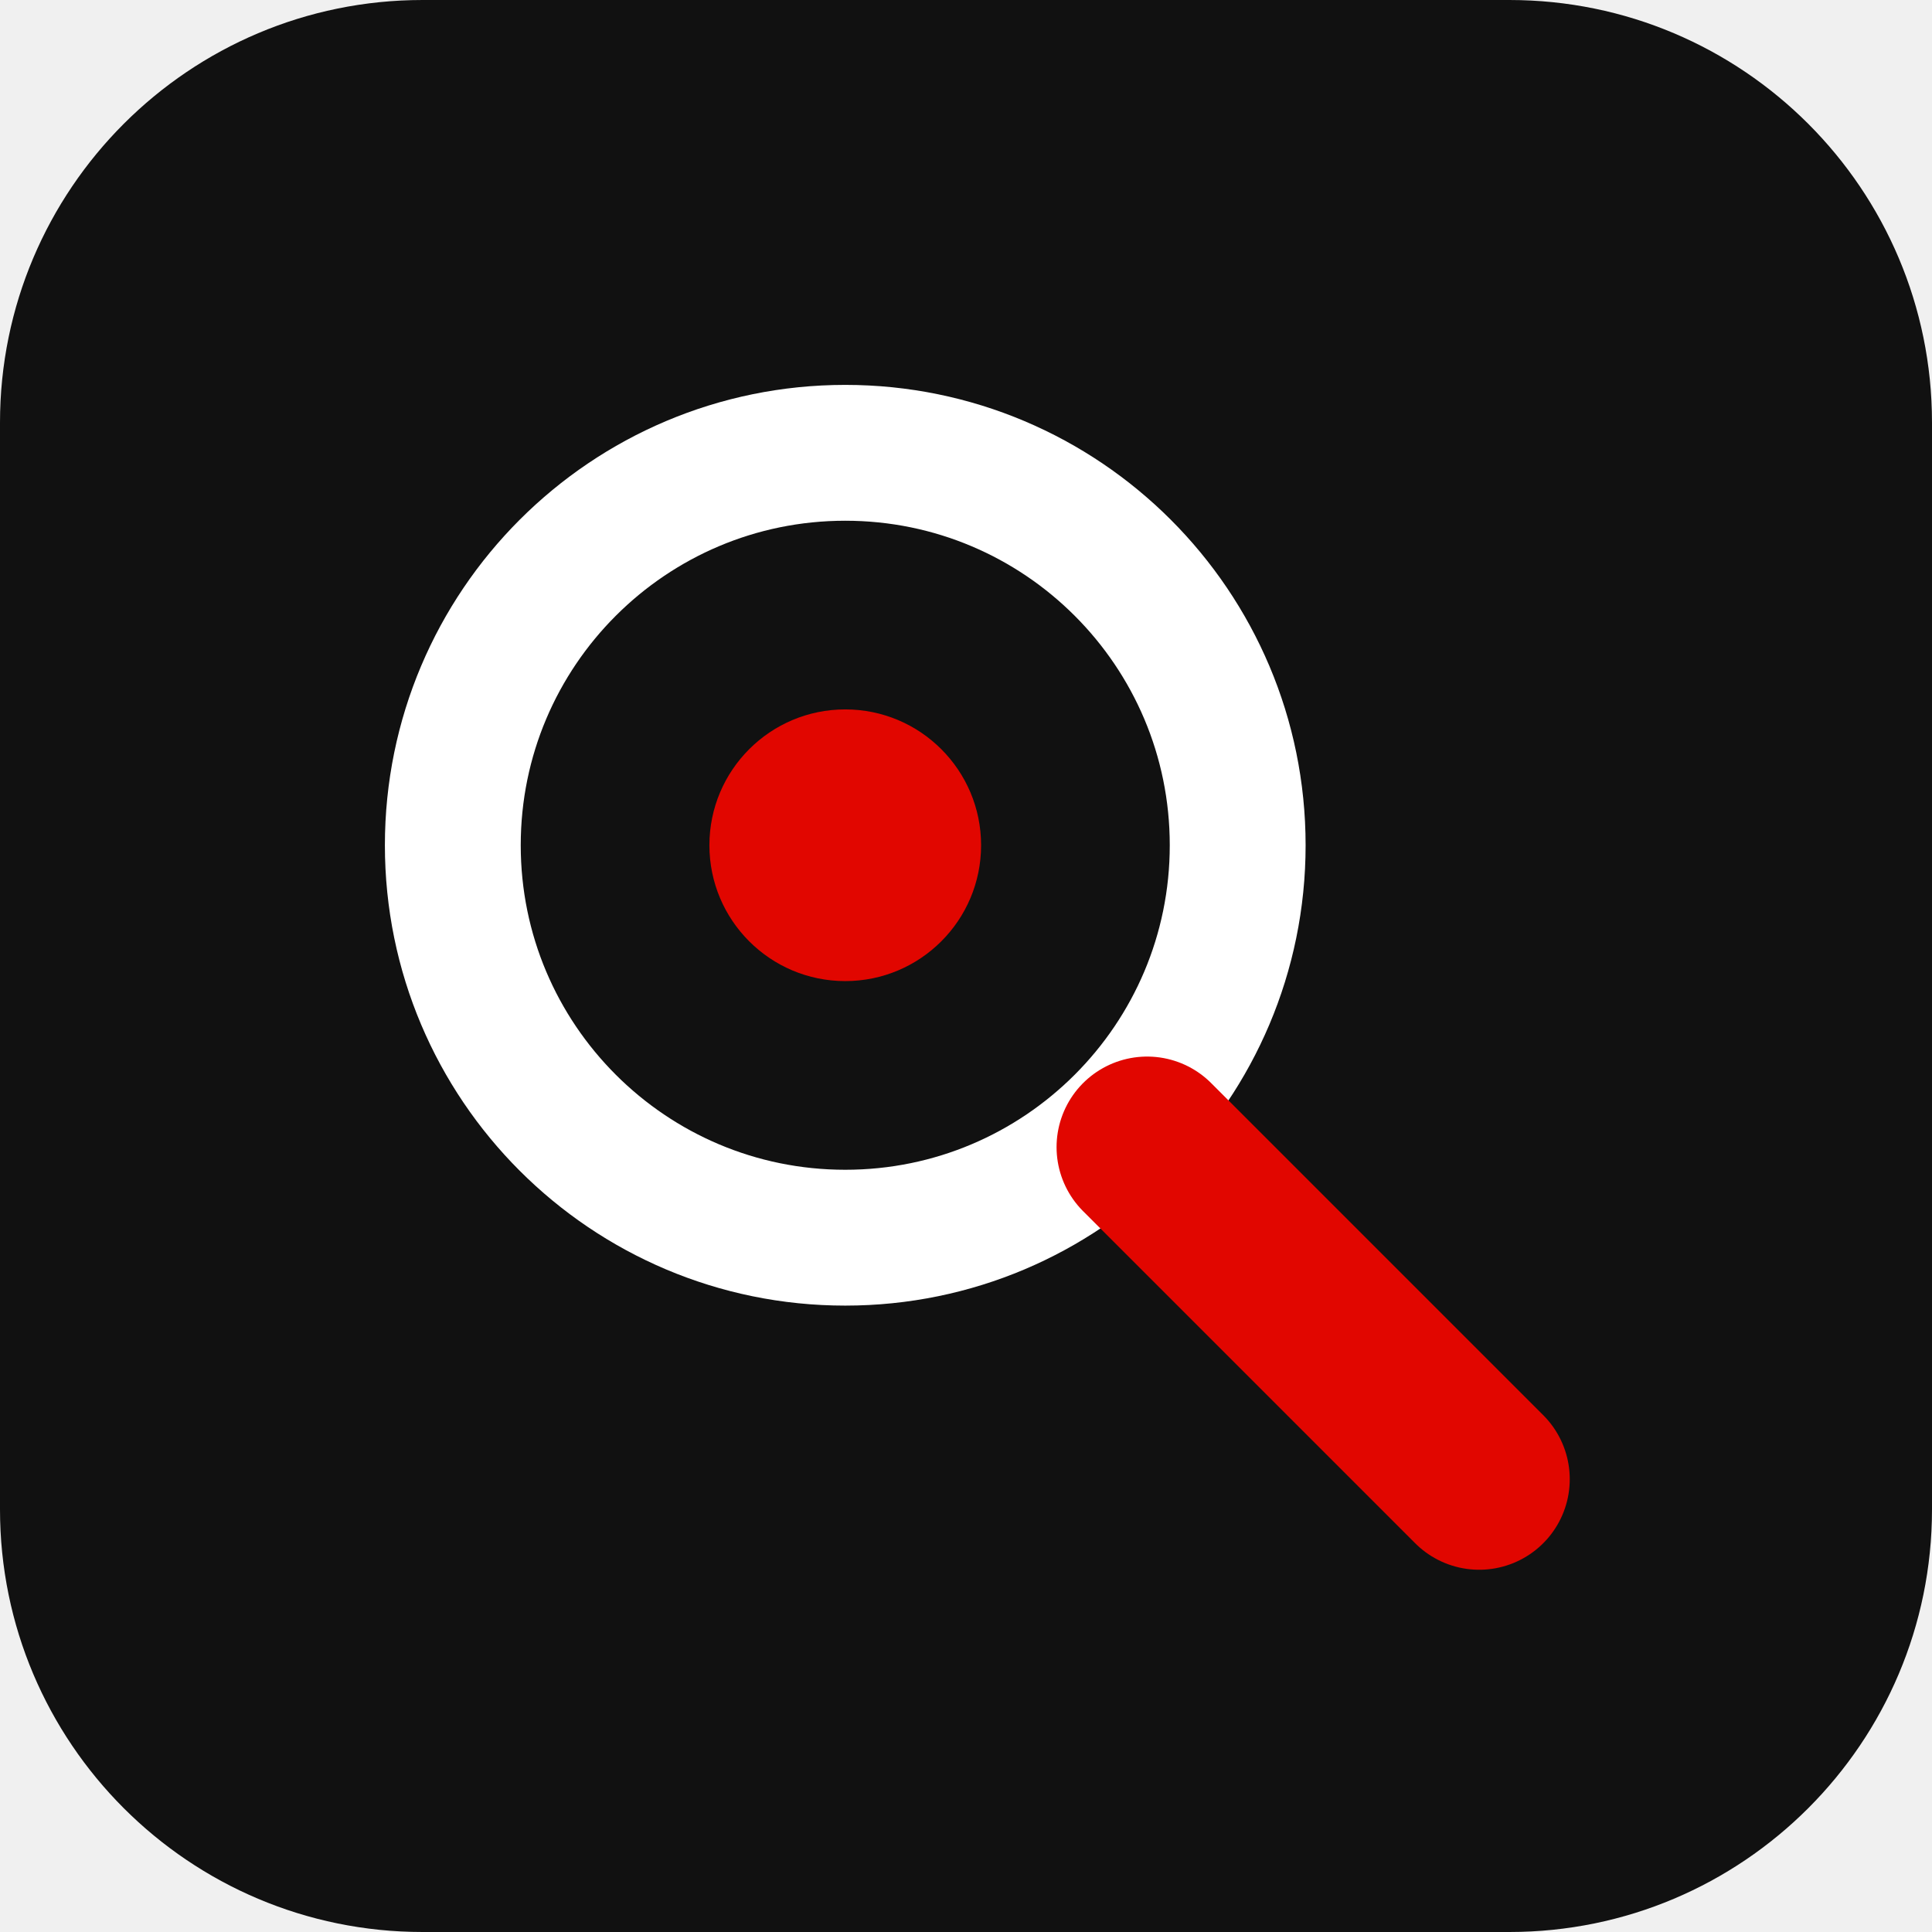
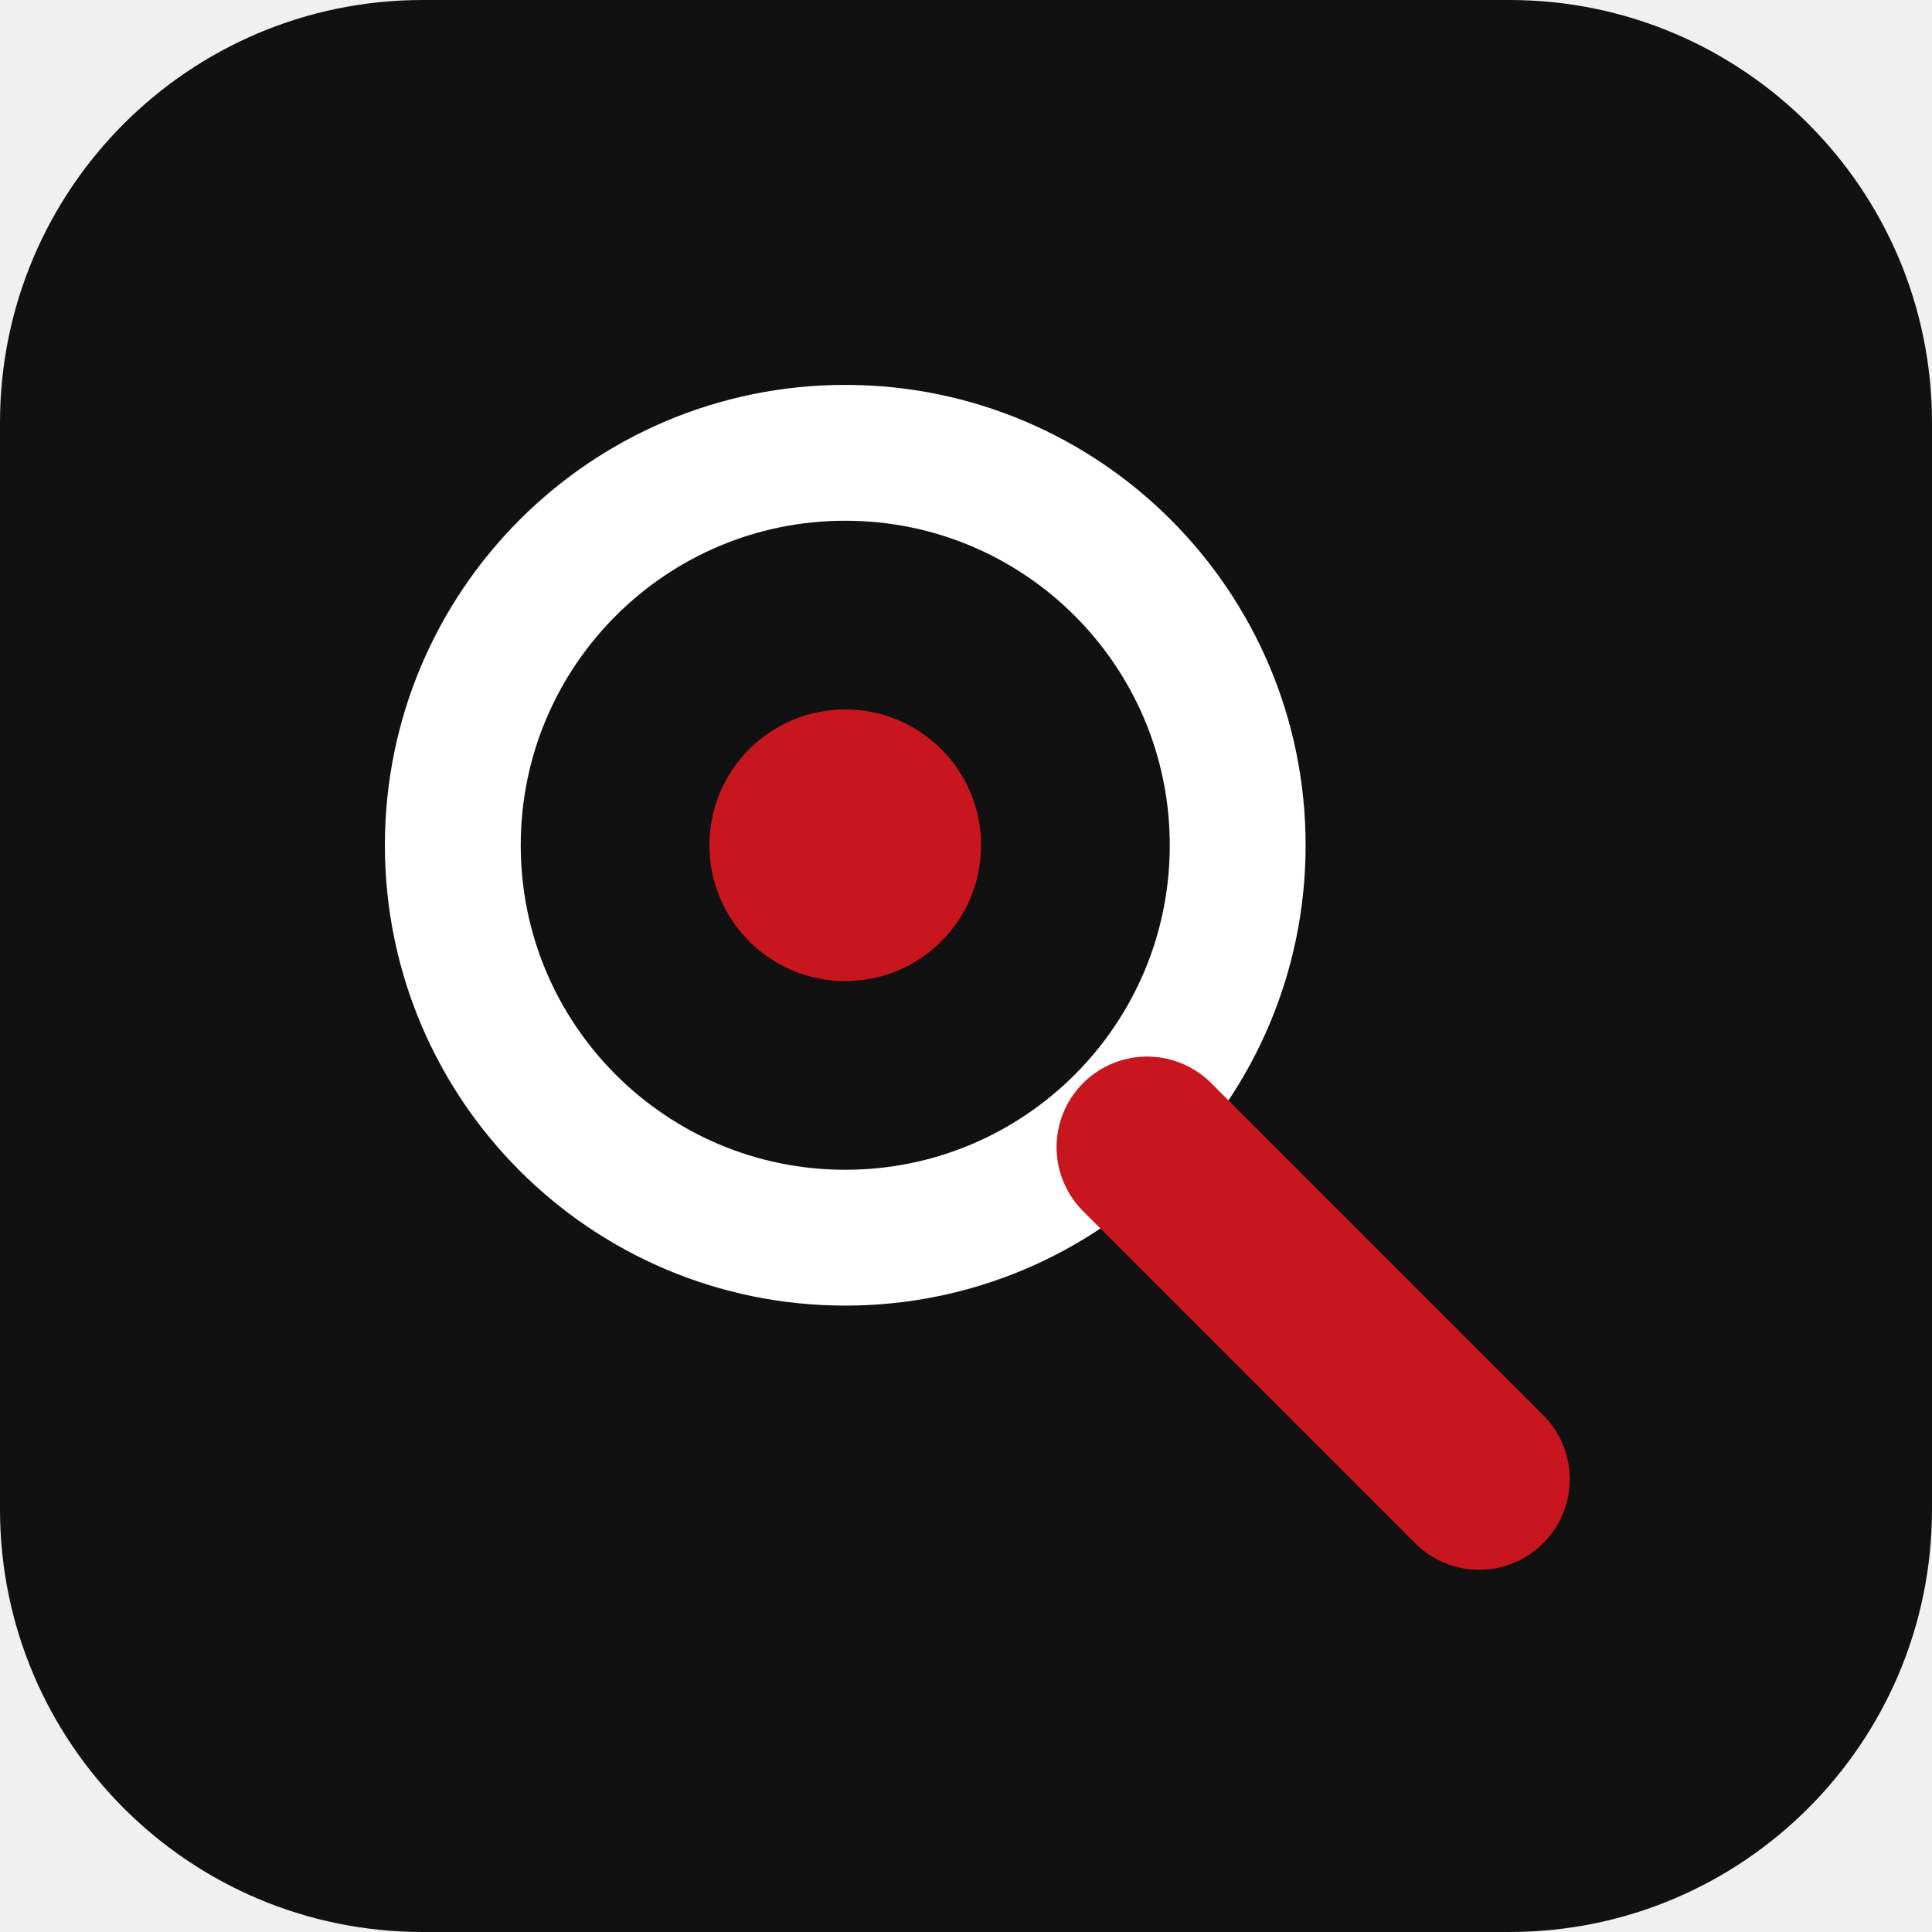
<svg xmlns="http://www.w3.org/2000/svg" viewBox="0 0 128 128">
  <rect width="128" height="128" rx="28" fill="#111111" />
  <circle cx="56" cy="56" r="26" fill="none" stroke="#fff" stroke-width="9" />
-   <circle cx="56" cy="56" r="9" fill="#E10600" />
-   <path d="M76 76l22 22" stroke="#E10600" stroke-width="12" stroke-linecap="round" />
+   <circle cx="56" cy="56" r="9" fill="#C7161D" />
+   <path d="M76 76l22 22" stroke="#C7161D" stroke-width="12" stroke-linecap="round" />
</svg>
